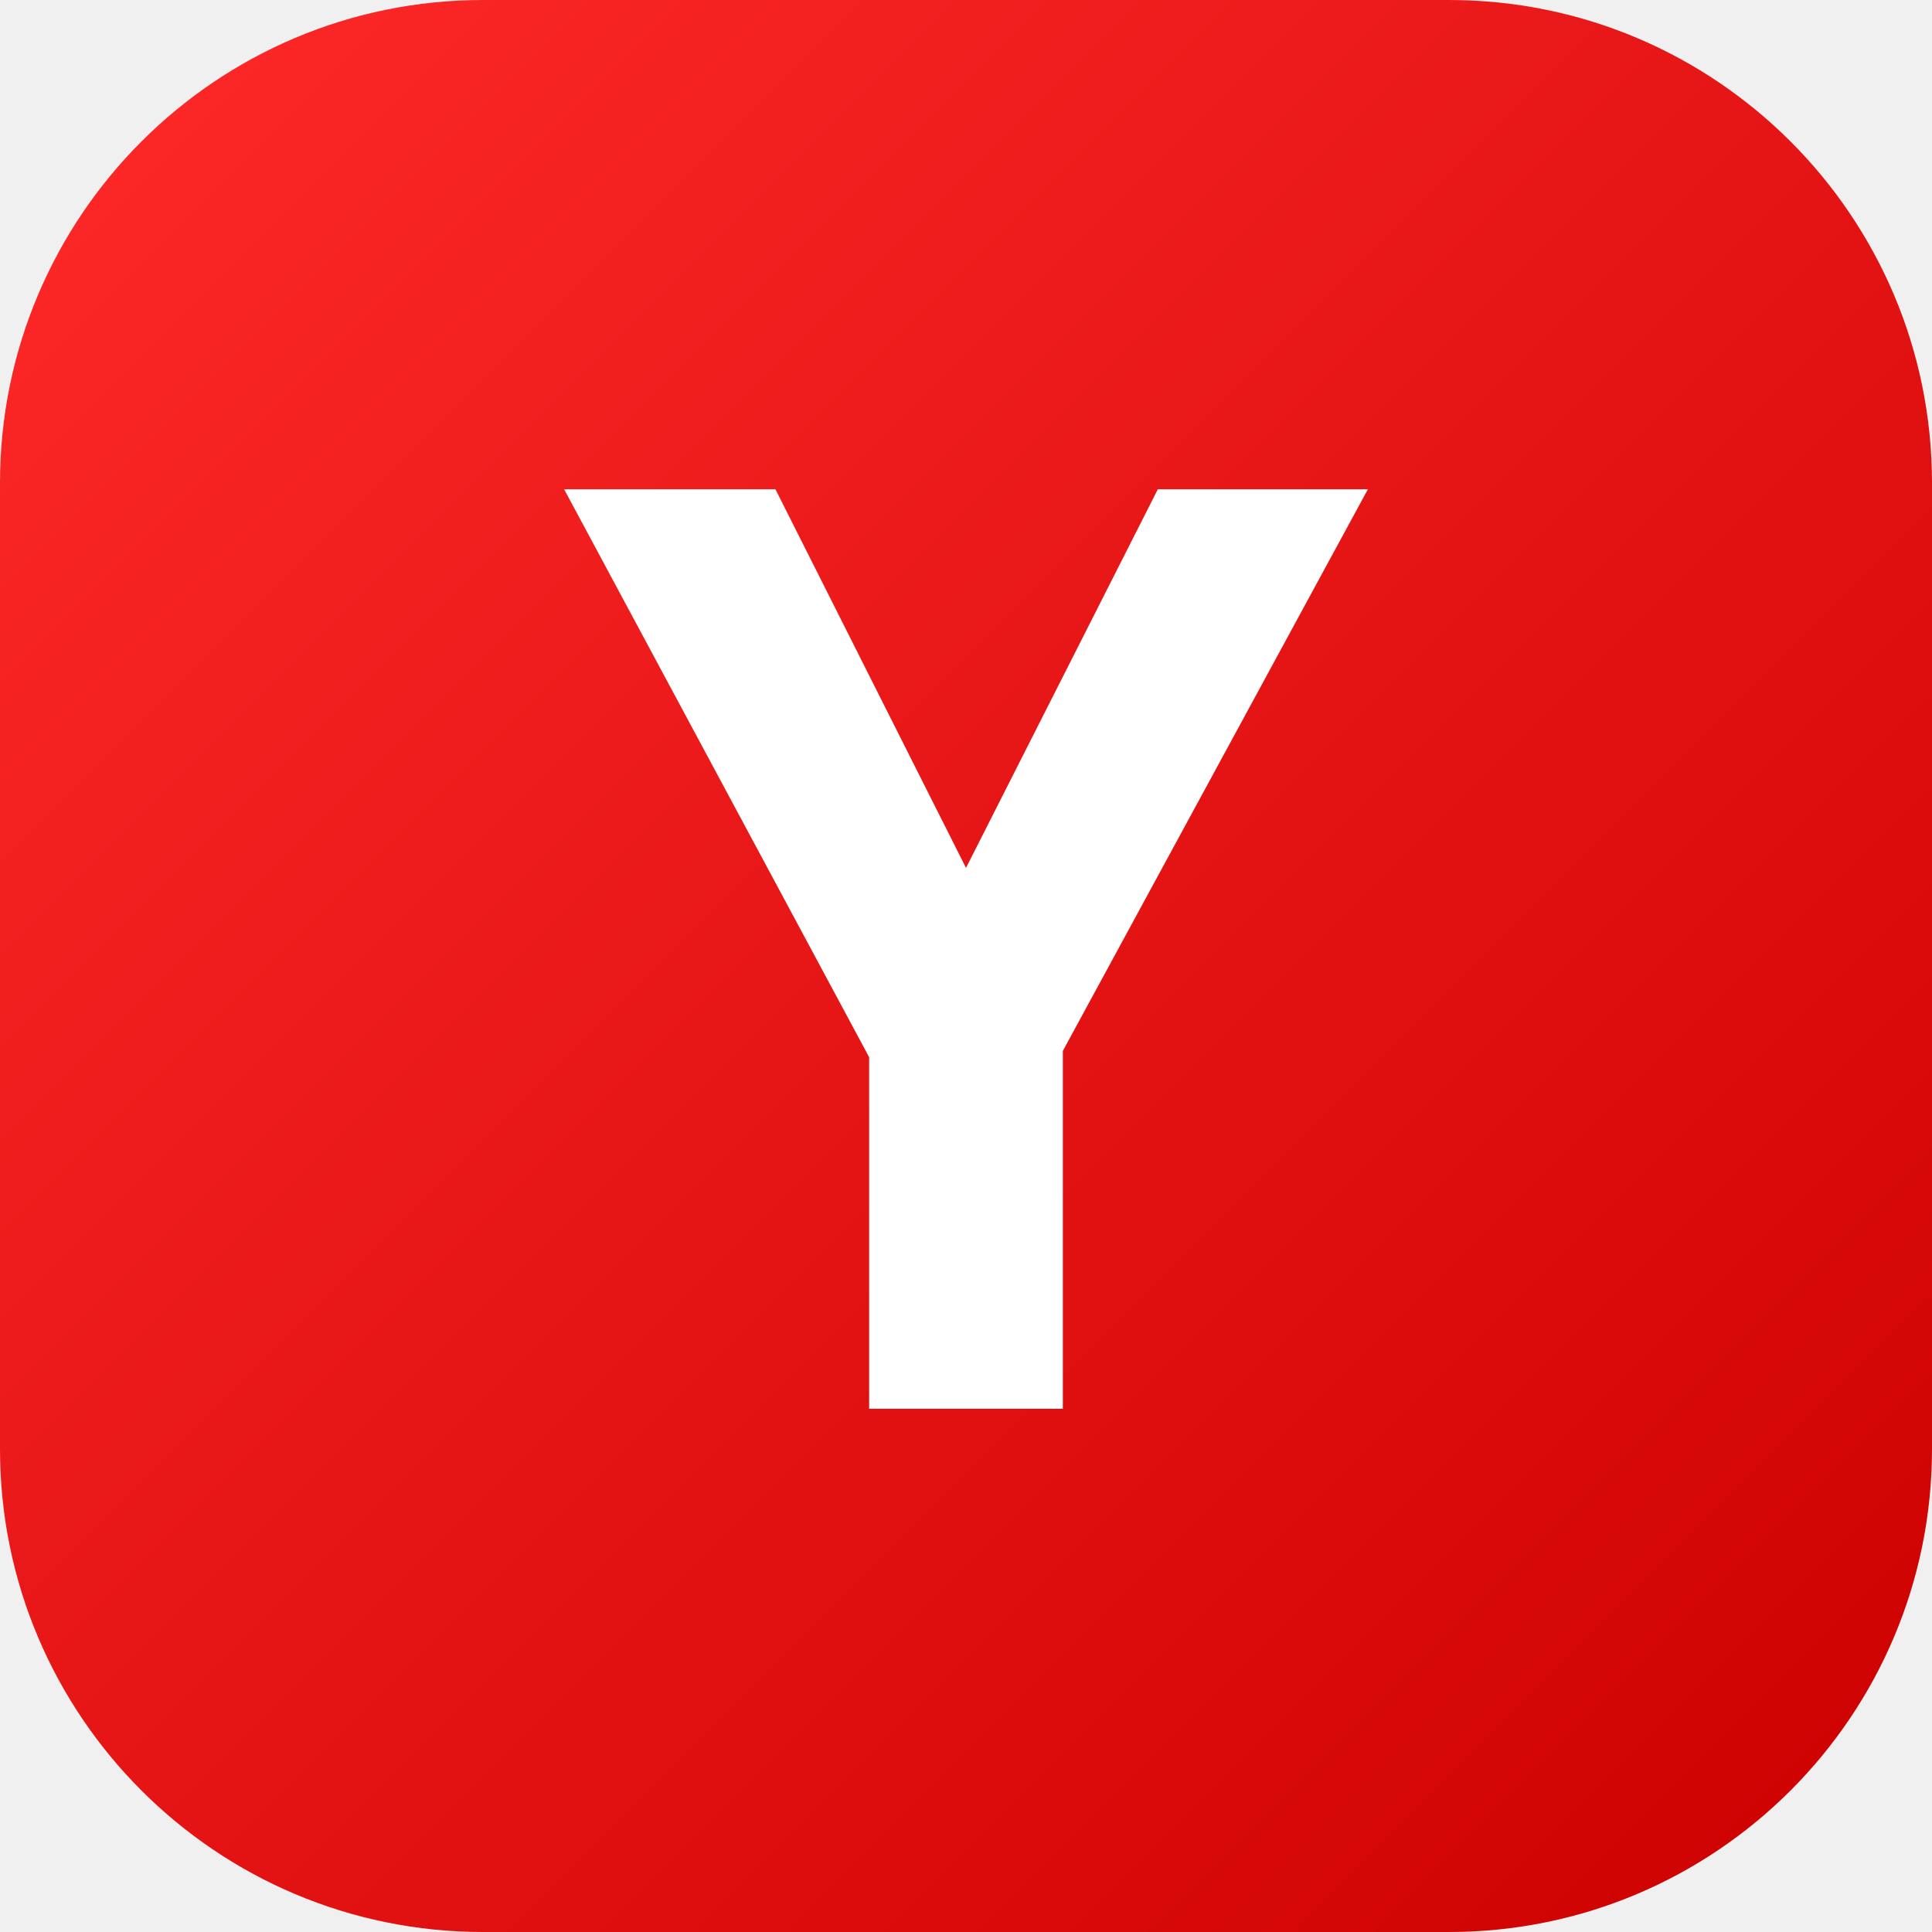
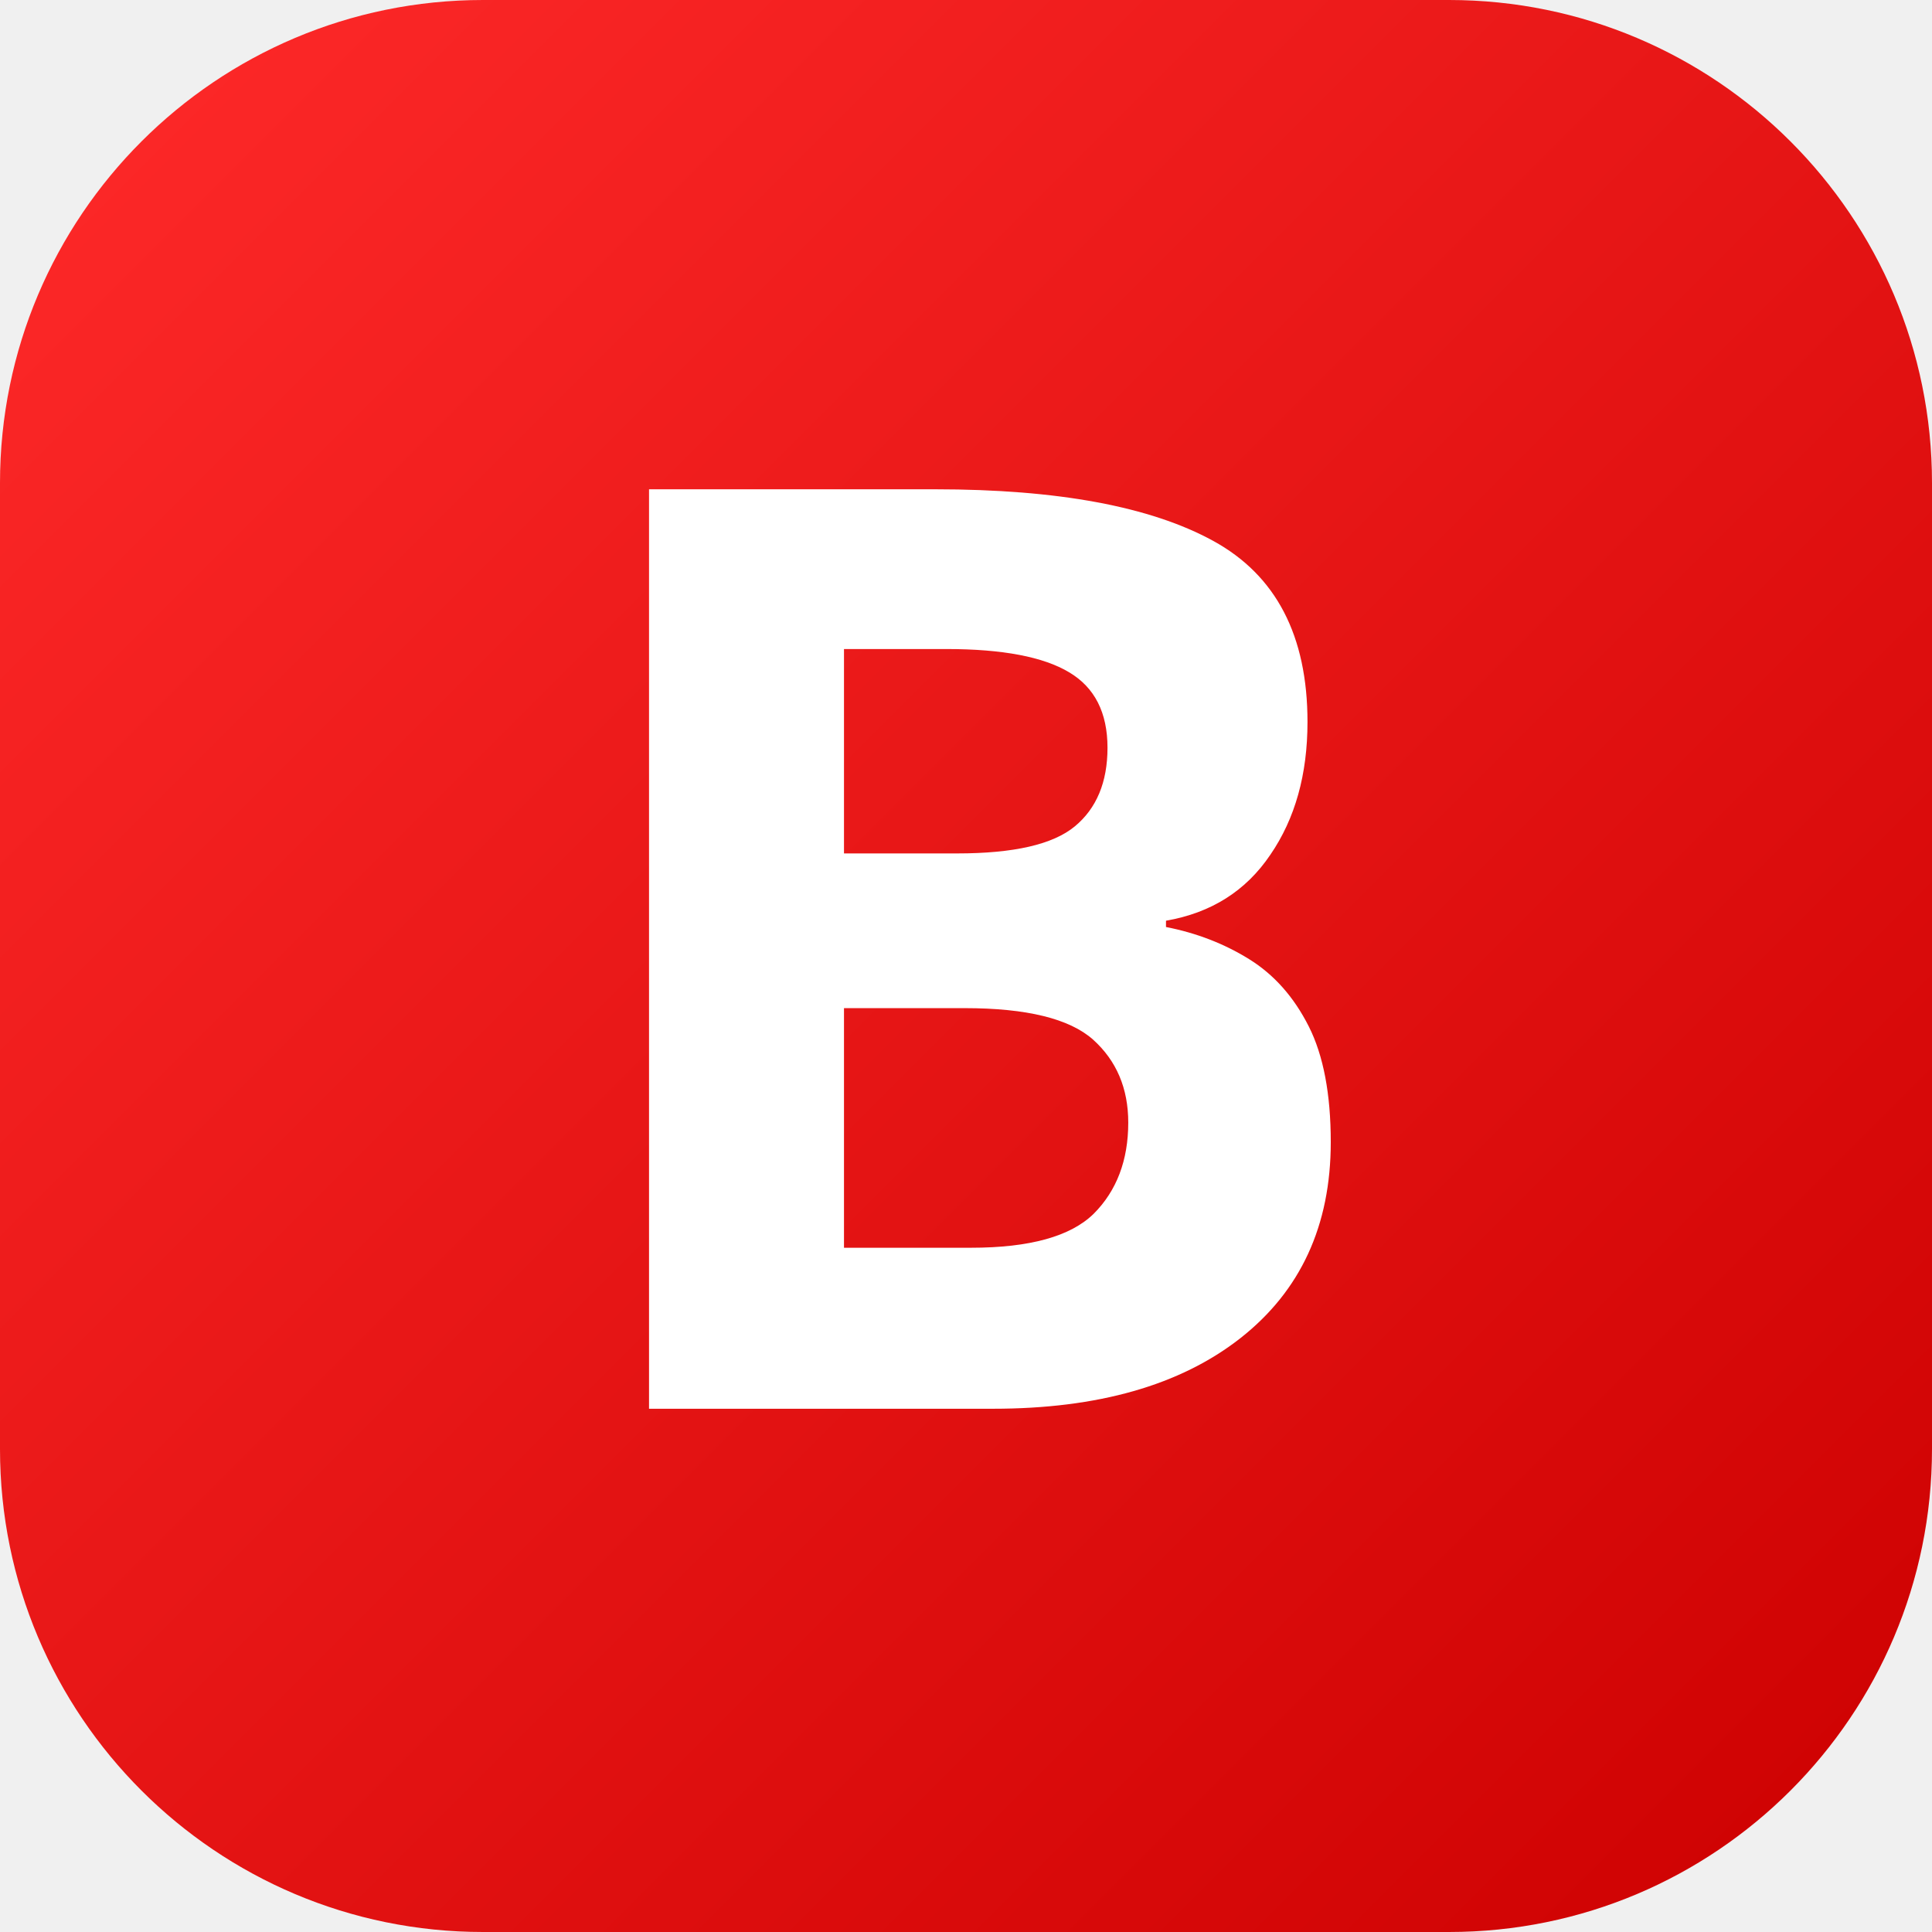
<svg xmlns="http://www.w3.org/2000/svg" width="48" height="48" viewBox="0 0 48 48">
  <defs>
-     <linearGradient id="yg" x1="0%" y1="0%" x2="100%" y2="100%">
+     <linearGradient id="bg" x1="0%" y1="0%" x2="100%" y2="100%">
      <stop offset="0%" stop-color="#ff2a2a" />
      <stop offset="100%" stop-color="#cc0000" />
    </linearGradient>
  </defs>
-   <rect width="48" height="48" rx="12" fill="url(#yg)" />
-   <text x="24" y="35" text-anchor="middle" font-family="Arial Black, Impact, sans-serif" font-weight="900" font-size="32" fill="white">Y</text>
+   <rect width="48" height="48" rx="12" fill="url(#bg)" />
+   <text x="24" y="35" text-anchor="middle" font-family="Arial Black, Impact, sans-serif" font-weight="900" font-size="32" fill="white">B</text>
</svg>
